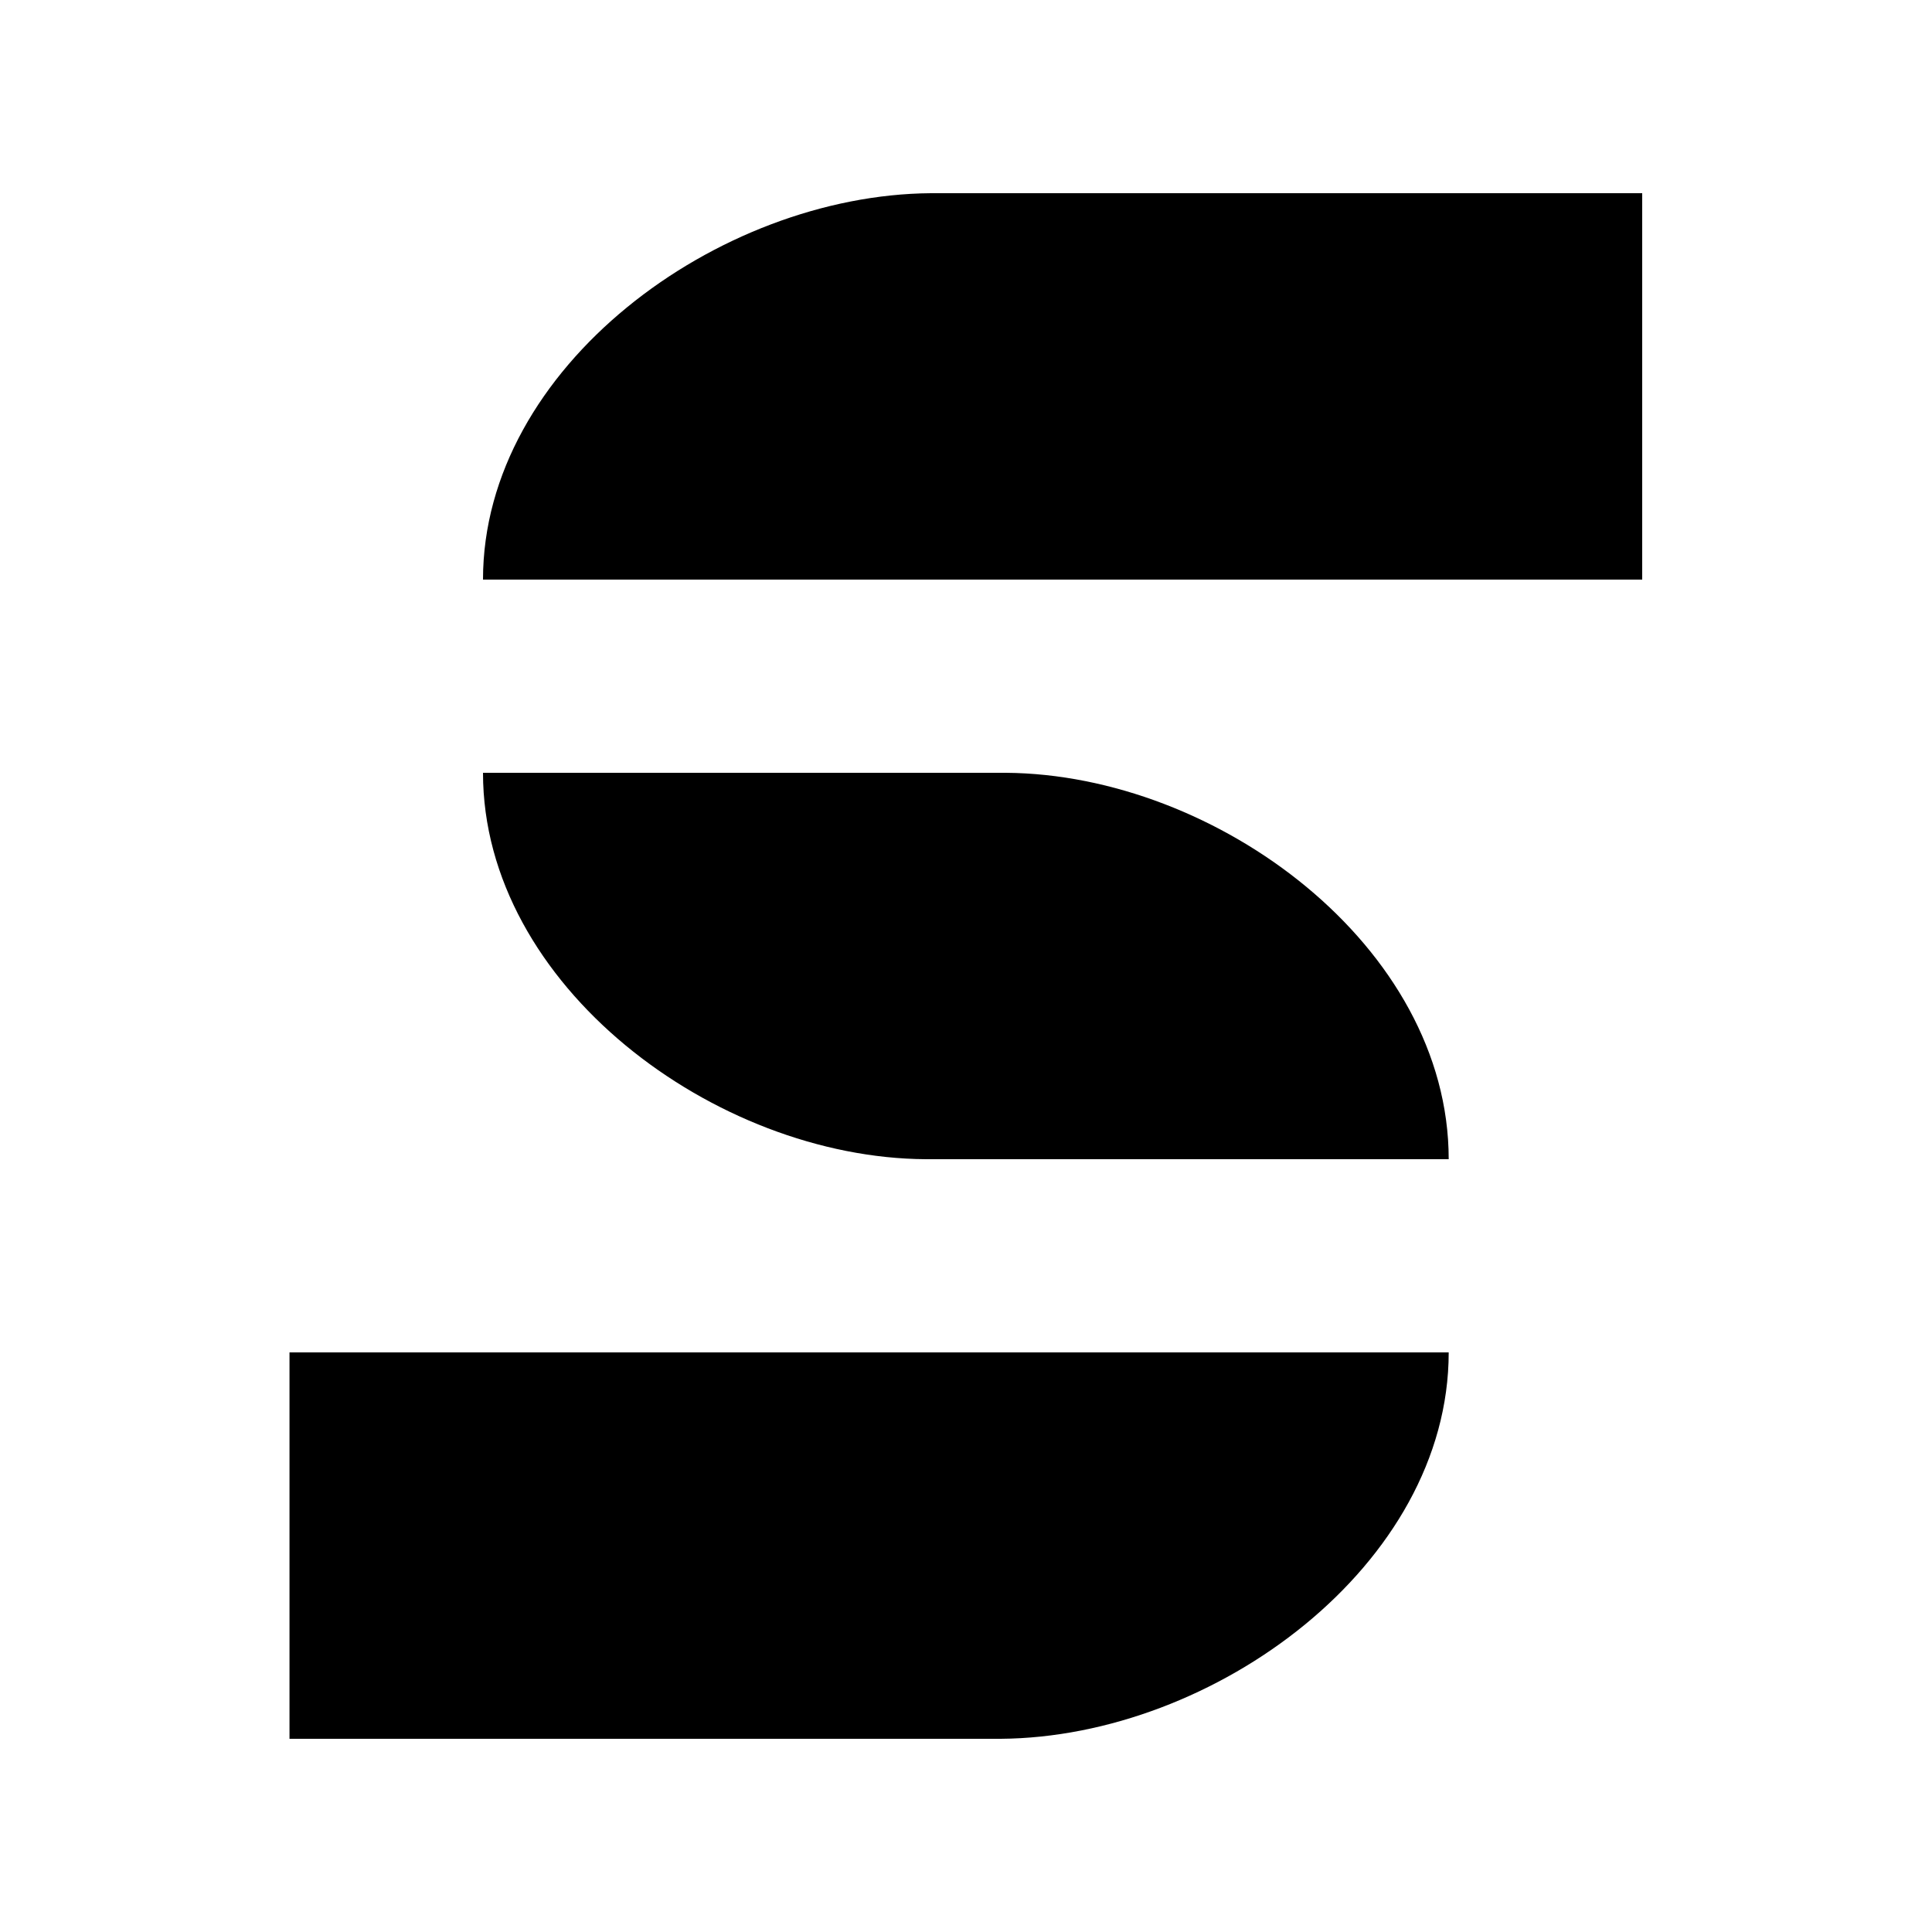
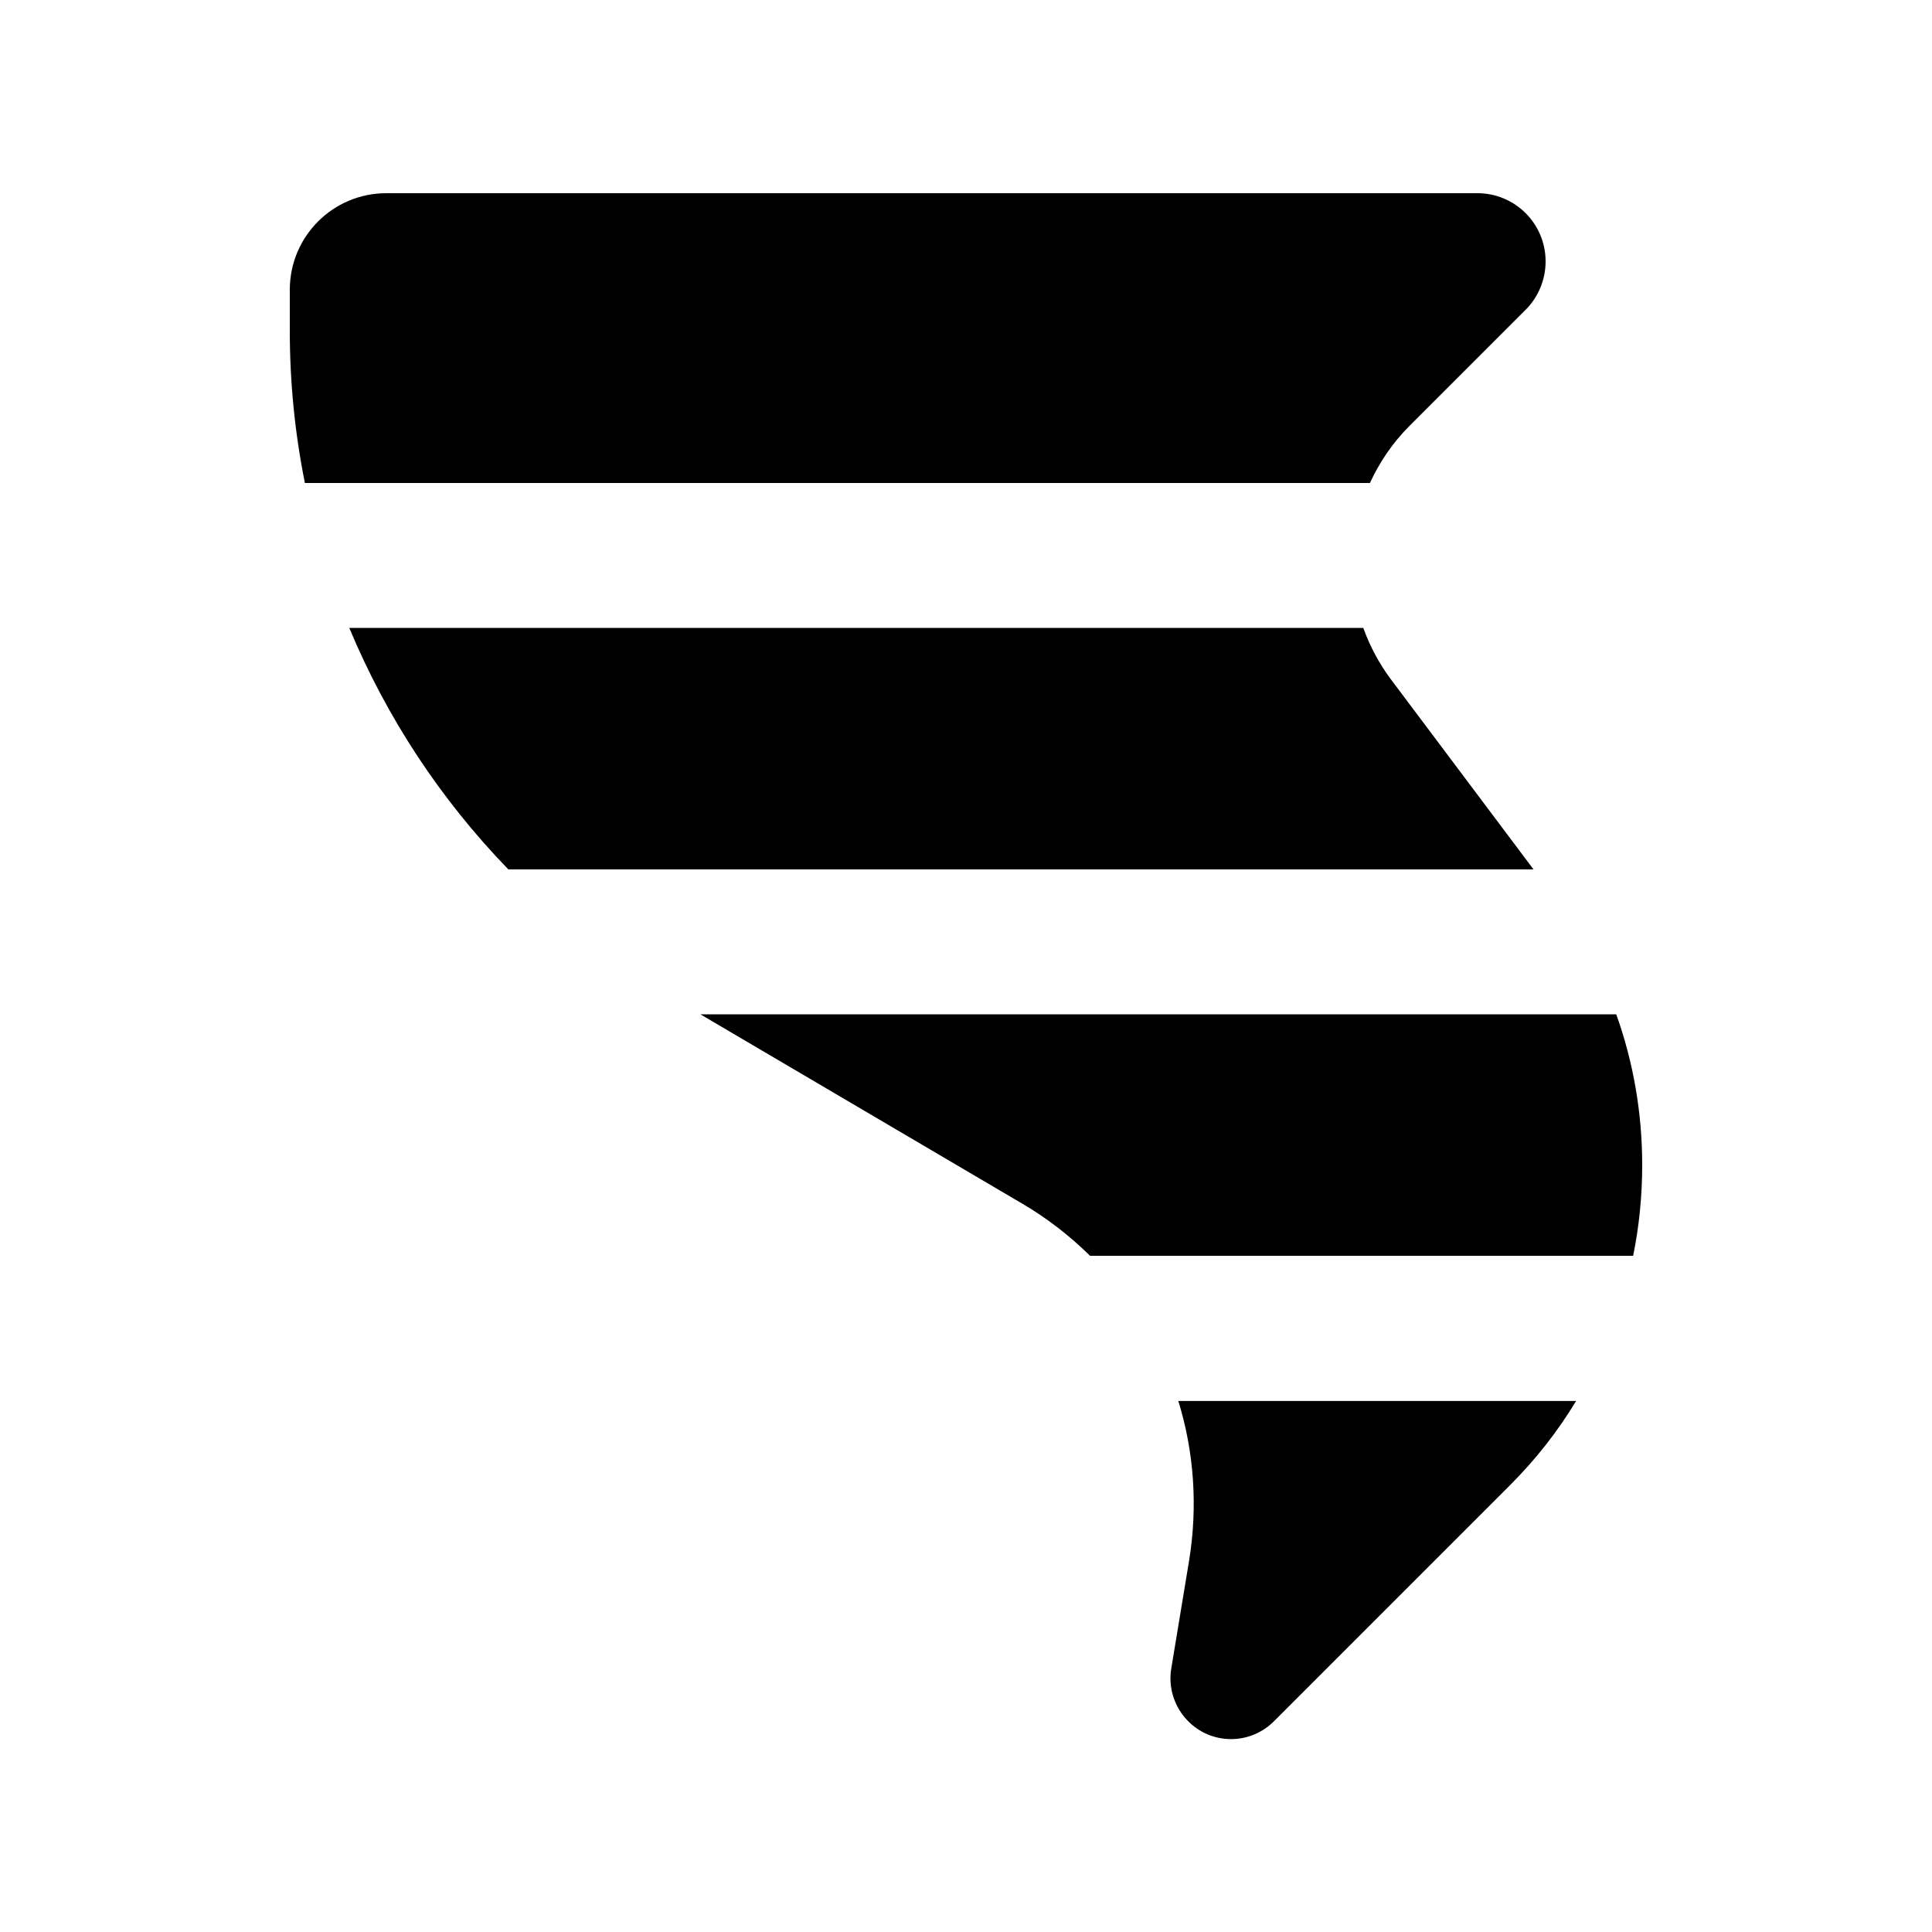
<svg xmlns="http://www.w3.org/2000/svg" viewBox="0 0 640 640">
-   <path d="M308.4 64L308.4 64L544 64L544 192L160 192C160 121.6 237.8 64.5 308.4 64zM333.2 256L333.2 256C403.1 256.5 479.9 313.6 479.9 384L306.7 384L306.7 384C236.9 383.6 160 326.4 160 256L333.3 256zM331.5 576C402.2 575.5 479.9 518.4 479.9 448L95.9 448L95.9 576L331.5 576L331.5 576z" />
+   <path d="M96 96L96 109.6C96 126.7 97.7 143.6 101 160L453.8 160C457 153.1 461.3 146.7 466.8 141.2L505.4 102.6C509.6 98.4 512 92.6 512 86.6C512 74.1 501.9 64 489.4 64L128 64C110.3 64 96 78.3 96 96zM451.7 208L115.7 208C128.1 237.7 145.9 264.8 168.4 288L508 288L460.8 225.1C456.9 219.9 453.8 214.1 451.6 208zM338.6 398.7C346.8 403.5 354.4 409.4 361.1 416L541 416C543 406.2 544 396.1 544 385.9C544 368.8 541.1 351.9 535.4 336L232 336L338.6 398.7zM390.3 464C395.6 481 396.8 499.2 393.9 517L388 552.7C386 564.9 395.4 576.1 407.8 576.1C413.1 576.1 418.2 574 422 570.2L500.2 492C508.7 483.5 516 474.2 522.1 464.1L390.3 464.1z" />
</svg>
